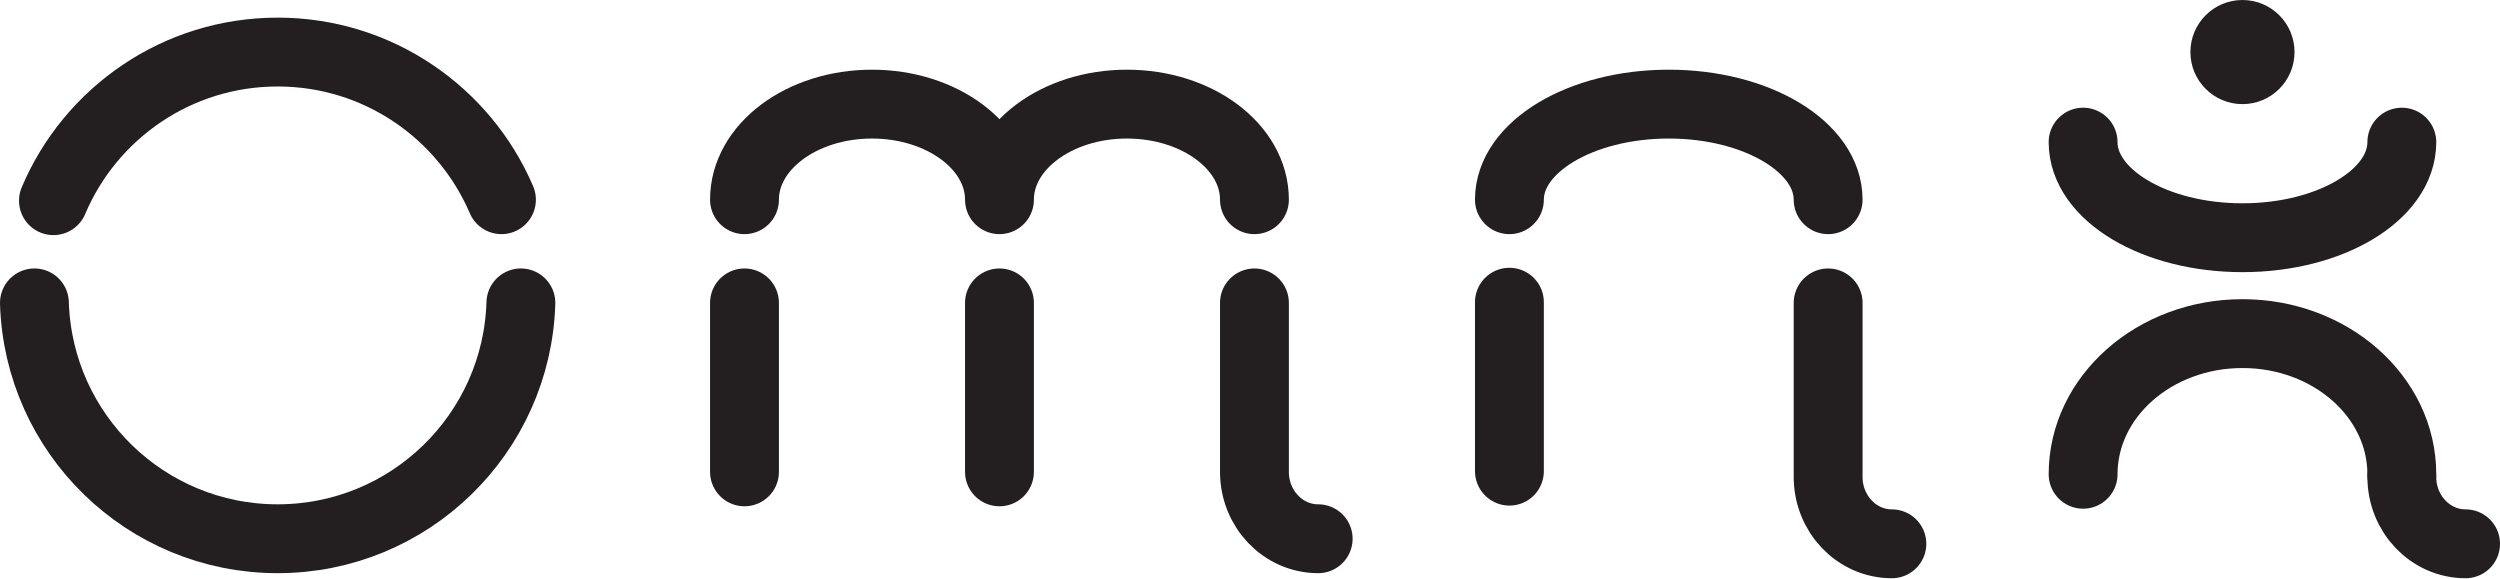
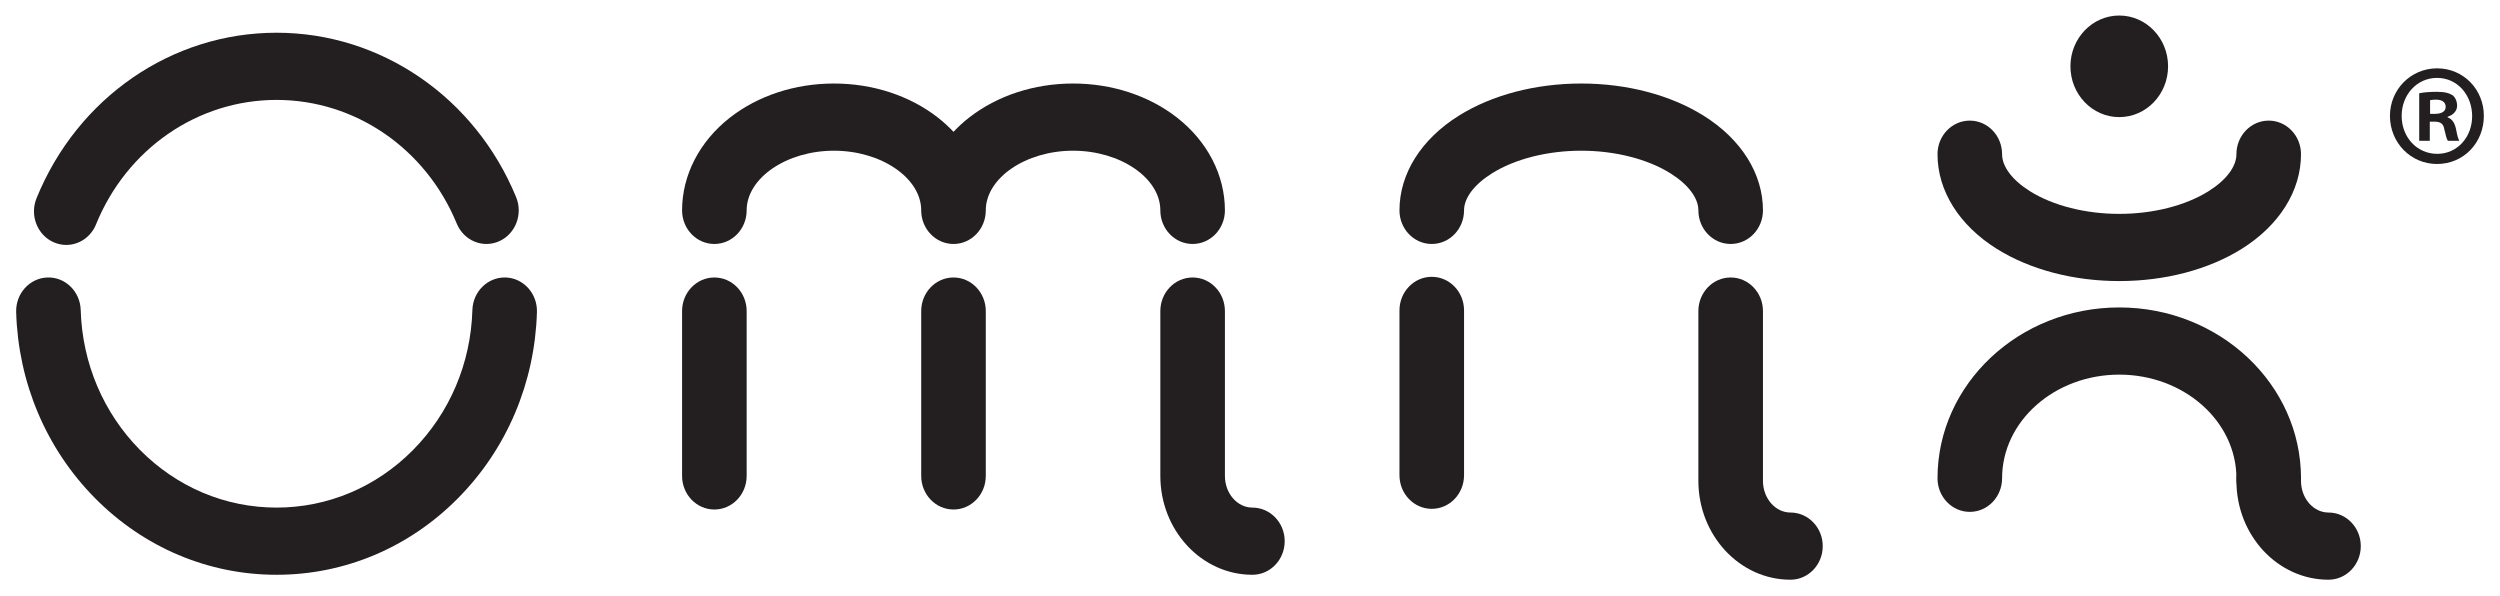
- <svg xmlns="http://www.w3.org/2000/svg" id="a" data-name="Layer 1" width="2911.323" height="673.361" viewBox="0 0 2911.323 673.361">
-   <g id="b" data-name="Logo">
+ <svg xmlns="http://www.w3.org/2000/svg" id="a" data-name="Layer 1" width="2940" height="700" viewBox="0 0 2940 700">
+   <g id="b" data-name="Logo-R">
    <g id="c" data-name="X">
-       <path d="M2425.839,165.52c0,61.475,83.087,111.31,185.579,111.31s185.579-49.835,185.579-111.31" fill="none" stroke="#231f20" stroke-linecap="round" stroke-linejoin="round" stroke-width="80.189" />
-       <circle cx="2611.418" cy="60.624" r="60.624" fill="#231f20" />
-       <path d="M2796.997,552.299c0-90.466-83.087-163.803-185.579-163.803s-185.579,73.337-185.579,163.803" fill="none" stroke="#231f20" stroke-linecap="round" stroke-linejoin="round" stroke-width="80.189" />
-       <path d="M2871.228,633.266c-40.997,0-74.232-34.877-74.232-77.9" fill="none" stroke="#231f20" stroke-linecap="round" stroke-linejoin="round" stroke-width="80.189" />
+       <path d="M2492.245,330.534c-53.728,0-104.802-13.407-143.814-37.75-44.436-27.729-69.921-68.345-69.921-111.434,0-21.819,17.001-39.507,37.973-39.507s37.973,17.687,37.973,39.507c0,14.653,12.042,30.571,33.038,43.673,26.985,16.84,65.165,26.497,104.749,26.497s77.764-9.658,104.748-26.497c20.997-13.102,33.038-29.02,33.038-43.673,0-21.819,17.001-39.507,37.973-39.507s37.973,17.687,37.973,39.507c0,43.089-25.485,83.705-69.92,111.433-39.013,24.344-90.086,37.751-143.814,37.751Z" fill="#231f20" />
+       <ellipse cx="2492.245" cy="77.991" rx="57.417" ry="59.735" fill="#231f20" />
+       <path d="M2668.005,601.964c-20.972,0-37.973-17.687-37.973-39.507,0-67.213-61.81-121.894-137.787-121.894s-137.788,54.682-137.788,121.894c0,21.819-17.001,39.507-37.973,39.507s-37.973-17.687-37.973-39.507c0-110.781,95.881-200.908,213.734-200.908s213.733,90.127,213.733,200.908c0,21.819-17.001,39.507-37.973,39.507Z" fill="#231f20" />
+       <path d="M2738.31,681.744c-59.704,0-108.278-52.156-108.278-116.265,0-21.819,17.001-39.507,37.973-39.507s37.973,17.687,37.973,39.507c0,20.54,14.503,37.251,32.331,37.251,20.972,0,37.973,17.687,37.973,39.507s-17.001,39.508-37.973,39.508Z" fill="#231f20" />
    </g>
    <g id="d" data-name="N">
-       <line x1="1757.754" y1="351.938" x2="1757.754" y2="548.677" fill="none" stroke="#231f20" stroke-linecap="round" stroke-linejoin="round" stroke-width="80.189" />
-       <path d="M2203.144,633.266c-40.997,0-74.232-34.877-74.232-77.9v-202.624" fill="none" stroke="#231f20" stroke-linecap="round" stroke-linejoin="round" stroke-width="80.189" />
-       <path d="M1757.754,232.558c0-61.475,83.087-111.31,185.579-111.31s185.579,49.835,185.579,111.31" fill="none" stroke="#231f20" stroke-linecap="round" stroke-linejoin="round" stroke-width="80.189" />
+       <path d="M1683.746,598.394c-20.972,0-37.973-17.687-37.973-39.507v-193.854c0-21.819,17.001-39.507,37.973-39.507s37.973,17.687,37.973,39.507v193.854c0,21.819-17.001,39.507-37.973,39.507Z" fill="#231f20" />
+       <path d="M2105.572,681.744c-59.704,0-108.278-52.156-108.278-116.265v-199.654c0-21.819,17.001-39.507,37.973-39.507s37.973,17.687,37.973,39.507v199.654c0,20.54,14.503,37.251,32.331,37.251,20.972,0,37.973,17.687,37.973,39.507s-17.001,39.508-37.973,39.508Z" fill="#231f20" />
+       <path d="M2035.267,286.911c-20.972,0-37.973-17.687-37.973-39.507,0-14.654-12.042-30.572-33.038-43.674-26.985-16.84-65.165-26.497-104.749-26.497s-77.764,9.658-104.749,26.497c-20.996,13.102-33.038,29.02-33.038,43.674,0,21.819-17.001,39.507-37.973,39.507s-37.973-17.687-37.973-39.507c0-43.089,25.485-83.706,69.92-111.434,39.012-24.344,90.086-37.751,143.814-37.751s104.802,13.407,143.814,37.751c44.436,27.728,69.921,68.345,69.921,111.434,0,21.819-17.001,39.507-37.973,39.507Z" fill="#231f20" />
    </g>
    <g id="e" data-name="M">
-       <path d="M1460.828,232.558c0-61.475-66.469-111.31-148.463-111.31s-148.463,49.835-148.463,111.31c0-61.475-66.469-111.31-148.463-111.31s-148.463,49.835-148.463,111.31" fill="none" stroke="#231f20" stroke-linecap="round" stroke-linejoin="round" stroke-width="80.189" />
-       <line x1="866.974" y1="352.742" x2="866.974" y2="549.48" fill="none" stroke="#231f20" stroke-linecap="round" stroke-linejoin="round" stroke-width="80.189" />
-       <line x1="1163.901" y1="352.742" x2="1163.901" y2="549.48" fill="none" stroke="#231f20" stroke-linecap="round" stroke-linejoin="round" stroke-width="80.189" />
-       <path d="M1535.059,627.38c-40.997,0-74.232-34.877-74.232-77.9v-196.738" fill="none" stroke="#231f20" stroke-linecap="round" stroke-linejoin="round" stroke-width="80.189" />
+       <path d="M1402.528,286.911c-20.972,0-37.973-17.687-37.973-39.507,0-38.037-47.001-70.172-102.636-70.172s-102.635,32.135-102.635,70.172c0,21.819-17.001,39.507-37.973,39.507s-37.973-17.687-37.973-39.507c0-38.037-47.001-70.172-102.636-70.172s-102.636,32.135-102.636,70.172c0,21.819-17.001,39.507-37.973,39.507s-37.973-17.687-37.973-39.507c0-41.428,20.549-81.216,56.378-109.163,33.087-25.809,76.486-40.022,122.204-40.022s89.118,14.213,122.204,40.022c6.677,5.207,12.823,10.828,18.404,16.791,5.581-5.964,11.728-11.584,18.404-16.791,33.086-25.809,76.485-40.022,122.203-40.022s89.118,14.213,122.204,40.022c35.829,27.947,56.378,67.735,56.378,109.163,0,21.819-17.001,39.507-37.973,39.507Z" fill="#231f20" />
+       <path d="M840.094,599.186c-20.972,0-37.973-17.687-37.973-39.507v-193.854c0-21.819,17.001-39.507,37.973-39.507s37.973,17.687,37.973,39.507v193.854c0,21.819-17.001,39.507-37.973,39.507Z" fill="#231f20" />
+       <path d="M1121.312,599.186c-20.972,0-37.973-17.687-37.973-39.507v-193.854c0-21.819,17.001-39.507,37.973-39.507s37.973,17.687,37.973,39.507v193.854c0,21.819-17.001,39.507-37.973,39.507Z" fill="#231f20" />
+       <path d="M1472.833,675.944c-59.704,0-108.278-52.155-108.278-116.264v-193.854c0-21.819,17.001-39.507,37.973-39.507s37.973,17.687,37.973,39.507v193.854c0,20.54,14.503,37.251,32.331,37.251,20.972,0,37.973,17.687,37.973,39.507s-17.001,39.507-37.973,39.507Z" fill="#231f20" />
    </g>
    <g id="f" data-name="O">
-       <path d="M62.232,233.699C105.251,131.99,205.962,60.624,323.341,60.624c116.938,0,217.333,70.831,260.622,171.93" fill="none" stroke="#231f20" stroke-linecap="round" stroke-linejoin="round" stroke-width="80.189" />
-       <path d="M606.587,352.721c-4.608,152.471-129.658,274.659-283.246,274.659S44.703,505.193,40.095,352.723" fill="none" stroke="#231f20" stroke-linecap="round" stroke-linejoin="round" stroke-width="80.189" />
+       <path d="M77.912,288.046c-4.933,0-9.947-1.006-14.776-3.132-19.315-8.499-28.351-31.68-20.181-51.775C91.027,114.891,201.824,38.485,325.223,38.485c122.808,0,233.397,75.901,281.741,193.366,8.255,20.057-.682,43.279-19.962,51.868-19.278,8.584-41.599-.71-49.855-20.768-36.365-88.359-119.55-145.453-211.925-145.453-92.82,0-176.16,57.473-212.321,146.42-6.127,15.072-20.192,24.127-34.99,24.127Z" fill="#231f20" />
+       <path d="M325.223,675.944c-80.19,0-156.016-32.017-213.508-90.154-57.371-58.013-90.295-135.714-92.708-218.79-.634-21.809,15.846-40.023,36.808-40.682,20.987-.706,38.47,16.486,39.103,38.295,1.815,62.456,26.579,120.881,69.73,164.516,43.237,43.722,100.264,67.8,160.575,67.8s117.338-24.078,160.575-67.801c43.152-43.635,67.915-102.062,69.73-164.517.633-21.81,18.188-38.929,39.103-38.295,20.962.659,37.443,18.873,36.809,40.682-2.413,83.076-35.337,160.778-92.707,218.791-57.493,58.137-133.318,90.155-213.509,90.155Z" fill="#231f20" />
    </g>
+     <path d="M2921.012,136.264c0,31.704-23.921,56.589-55.048,56.589-30.801,0-55.377-24.886-55.377-56.589,0-31.022,24.575-55.907,55.377-55.907,31.128,0,55.048,24.886,55.048,55.907ZM2824.35,136.264c0,24.886,17.692,44.657,41.941,44.657,23.591,0,40.957-19.772,40.957-44.317,0-24.885-17.366-44.998-41.285-44.998-23.921,0-41.613,20.113-41.613,44.657ZM2857.443,165.581h-12.451v-55.907c4.915-1.022,11.796-1.704,20.642-1.704,10.159,0,14.746,1.704,18.677,4.091,2.95,2.386,5.244,6.818,5.244,12.273,0,6.136-4.587,10.909-11.142,12.954v.682c5.244,2.046,8.192,6.136,9.831,13.636,1.637,8.523,2.622,11.931,3.931,13.977h-13.433c-1.639-2.046-2.622-7.16-4.259-13.636-.985-6.136-4.261-8.863-11.142-8.863h-5.898v22.499ZM2857.772,133.878h5.898c6.881,0,12.451-2.386,12.451-8.182,0-5.113-3.604-8.522-11.468-8.522-3.276,0-5.57.34-6.881.681v16.023Z" fill="#231f20" />
  </g>
</svg>
